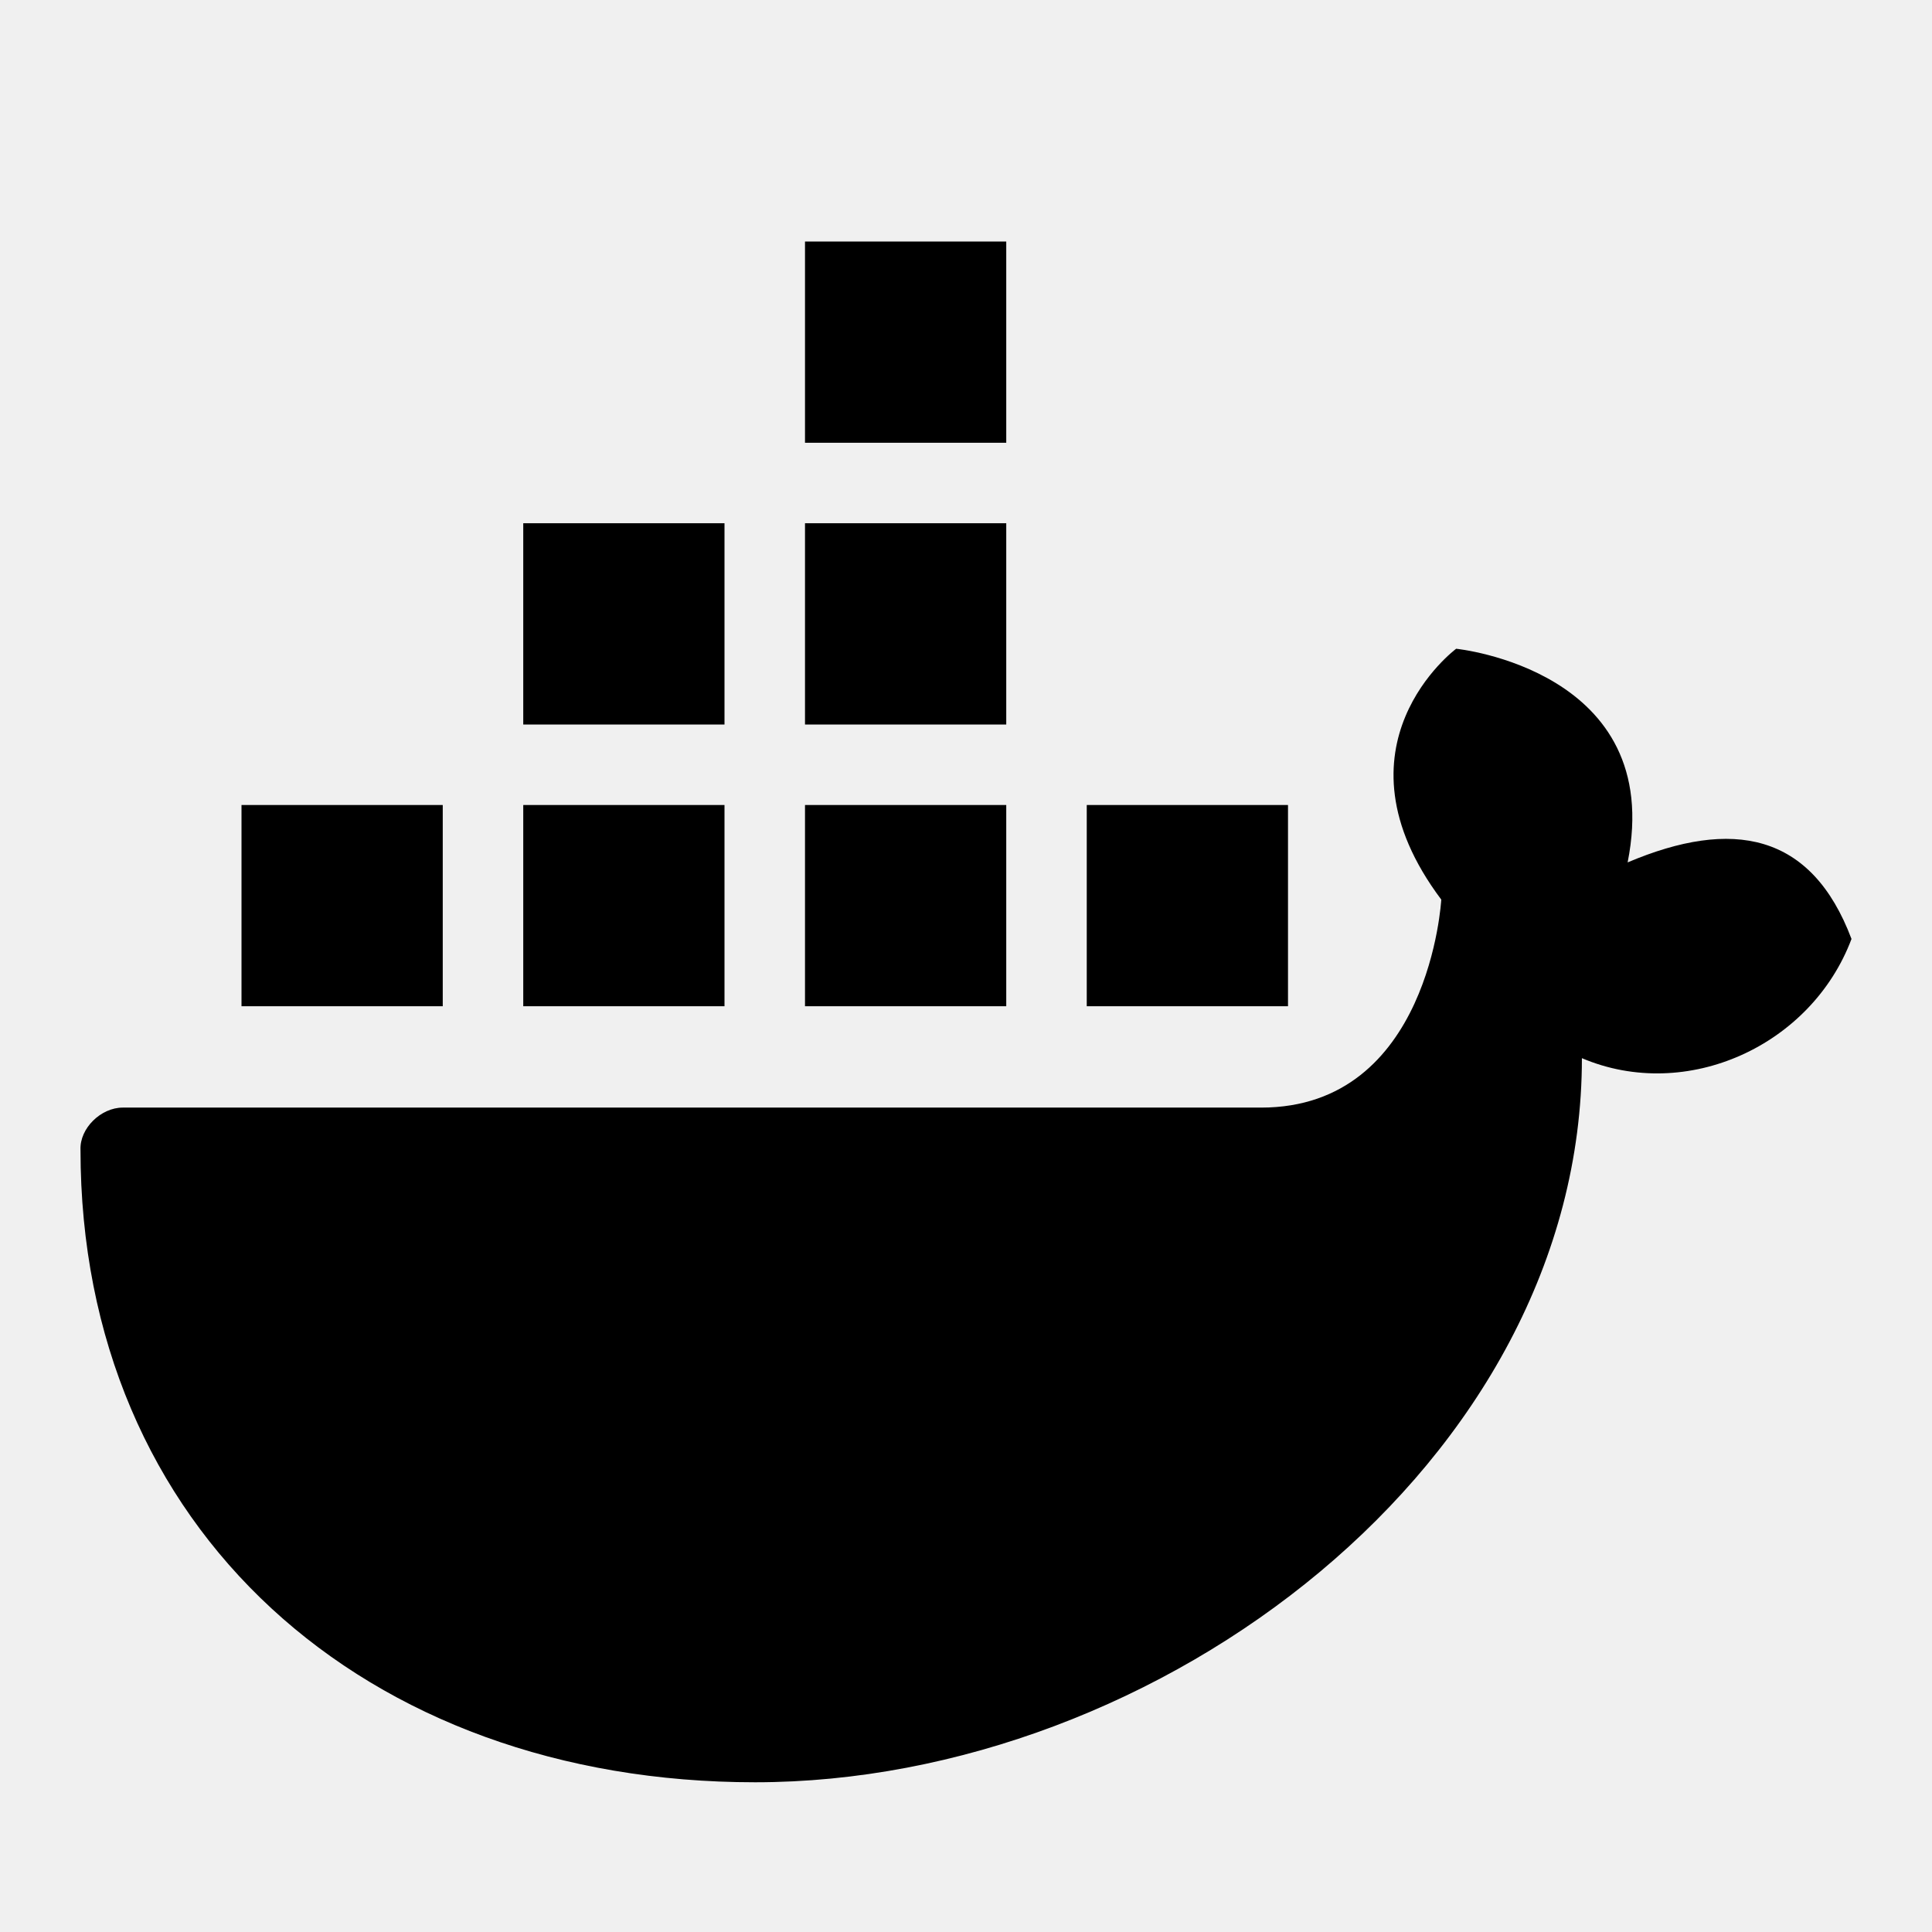
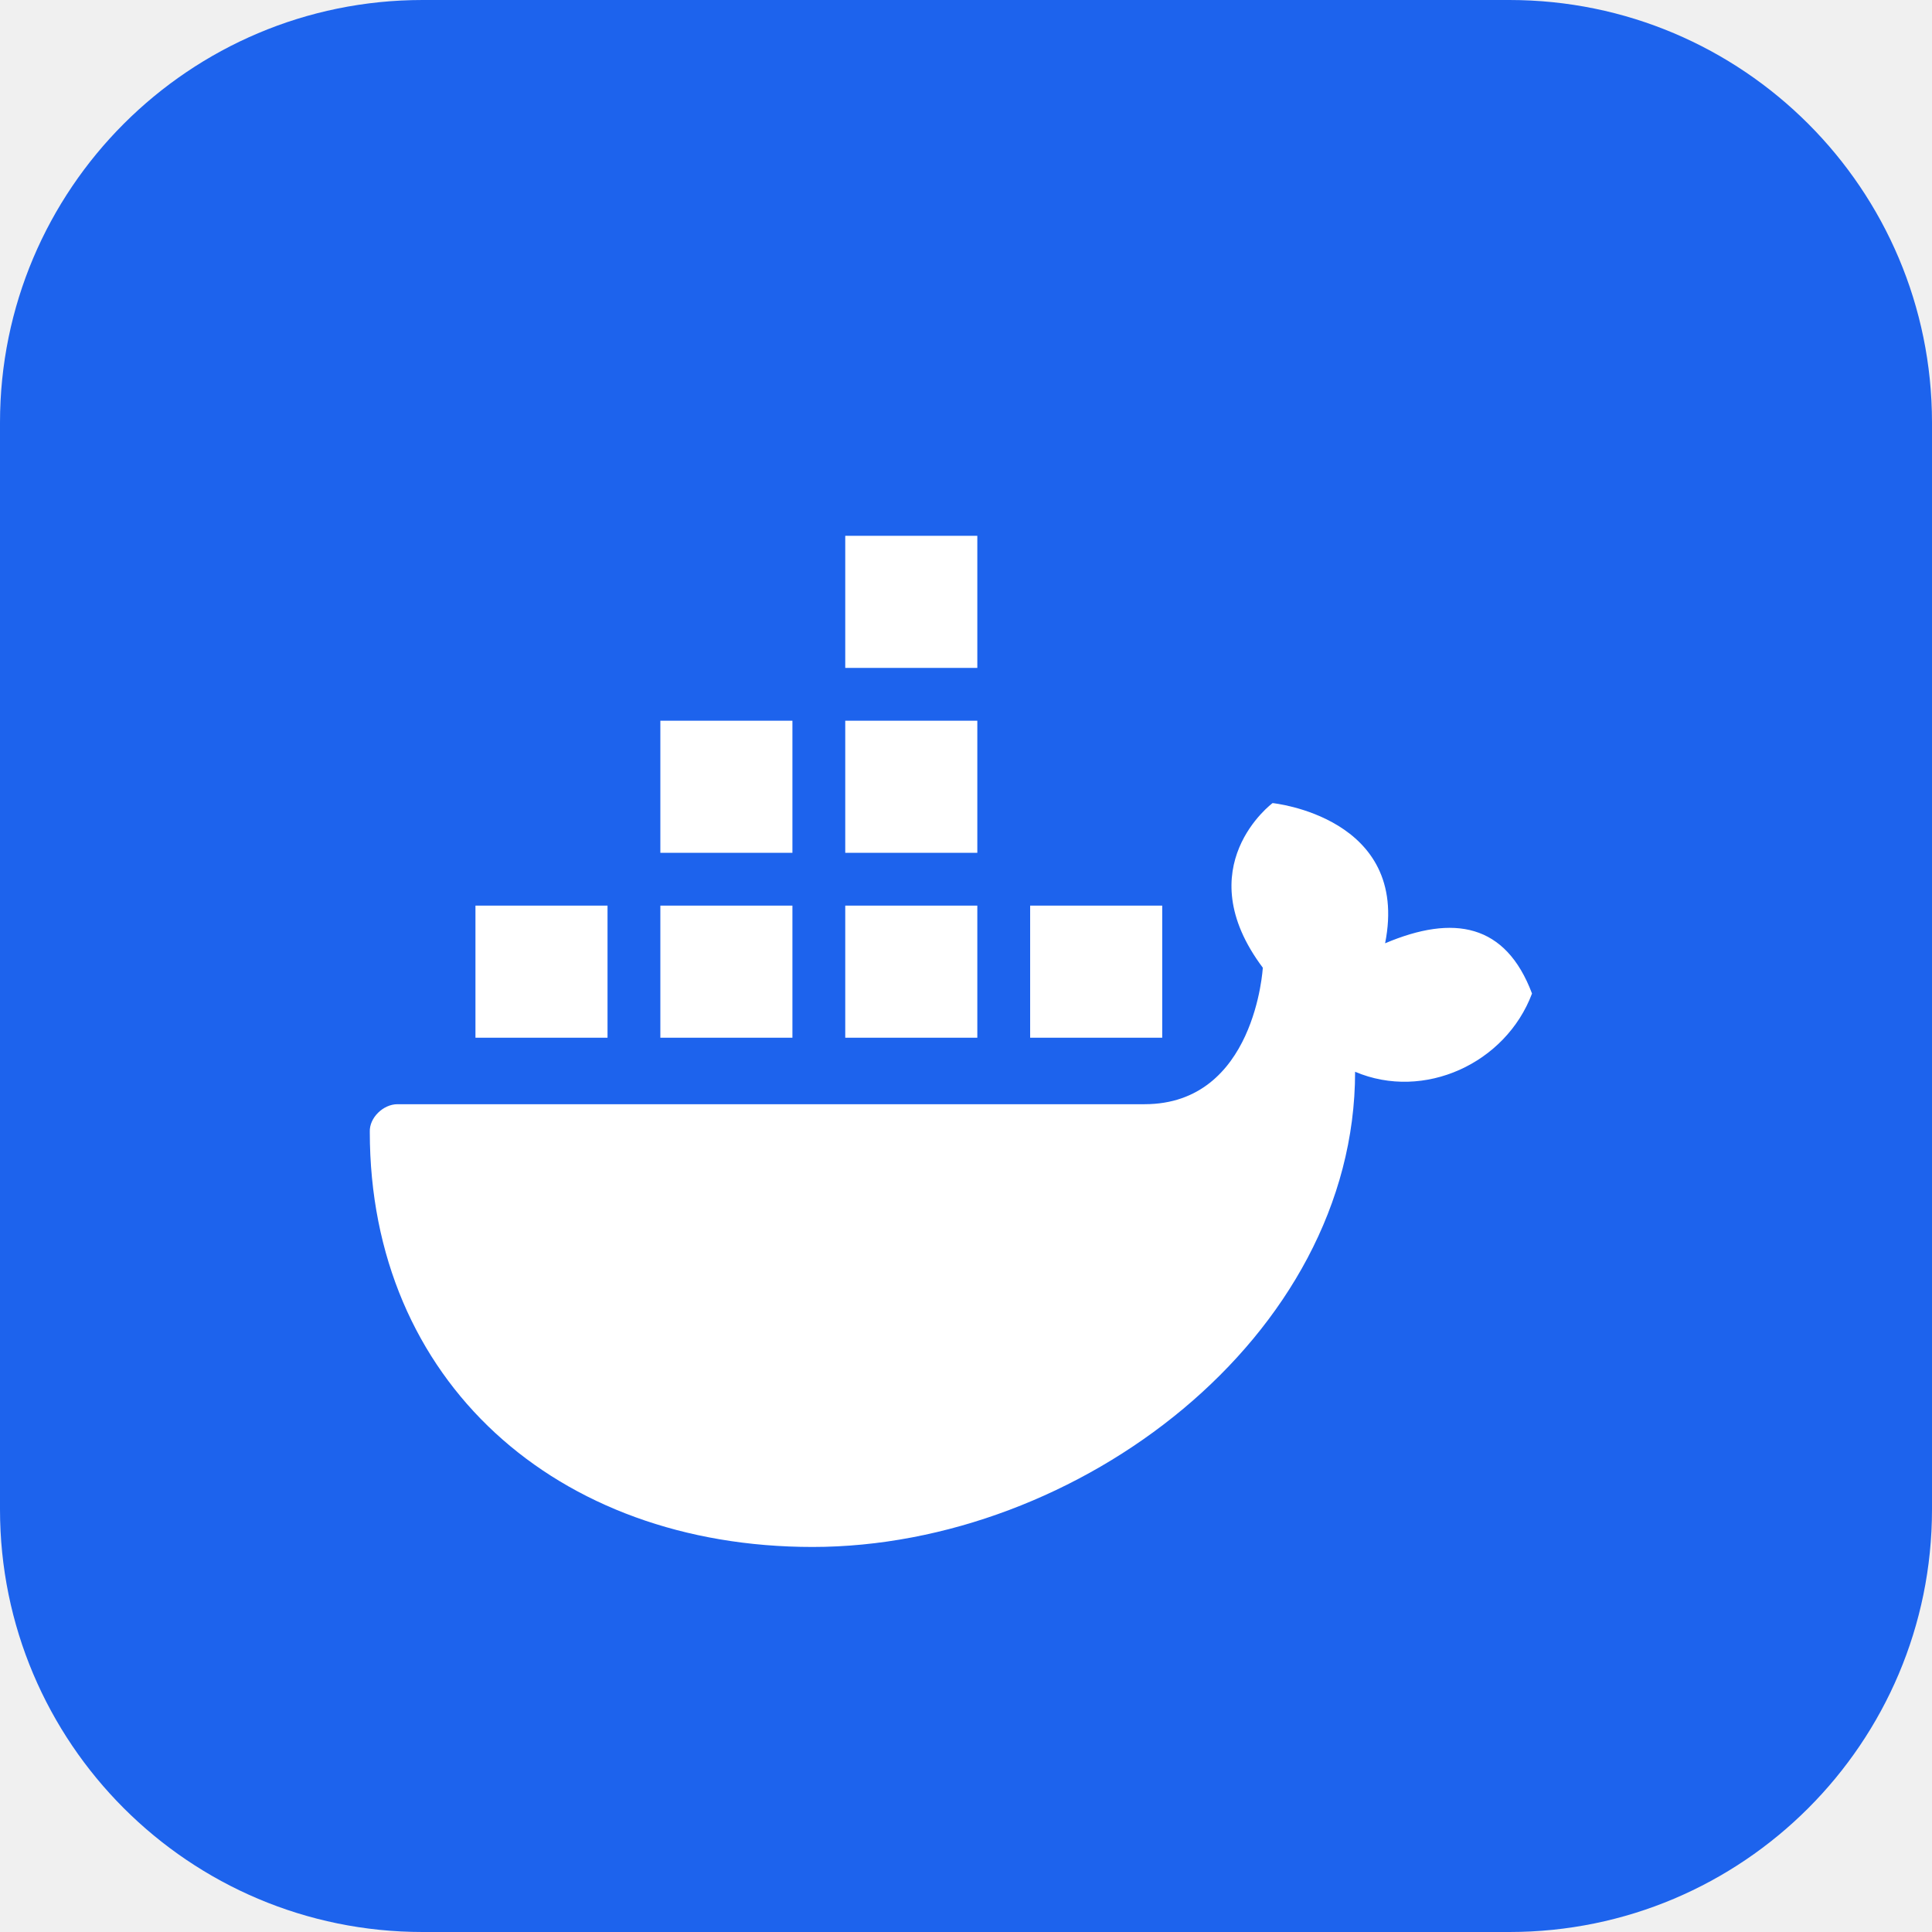
- <svg xmlns="http://www.w3.org/2000/svg" width="24" height="24" viewBox="0 0 24 24" fill="none">
-   <path fill="currentColor" fill-rule="evenodd" clip-rule="evenodd" d="M12.5 5.5H10V3h2.5v2.5ZM10 9h2.5V6.5H10V9Zm-9 5.283c0 4.714 3.53 7.857 8.38 7.857 5.02 0 10.271 -3.976 10.271 -8.995 1.303 0.553 2.851 -0.156 3.349 -1.481 -0.498 -1.322 -1.48 -1.502 -2.781 -0.951 0.478 -2.392 -2.13 -2.654 -2.13 -2.654s-1.62 1.203 -0.185 3.116c0 0 -0.142 2.584 -2.238 2.584H1.524c-0.269 0 -0.535 0.256 -0.524 0.524ZM16 12.5h-2.5V10H16v2.5Zm-6 0h2.5V10H10v2.5Zm-1 0H6.5V10H9v2.5ZM6.5 9H9V6.5H6.5V9Zm-1 3.5H3V10h2.5v2.5Z" />
+ <svg xmlns="http://www.w3.org/2000/svg" width="128" height="128" viewBox="0 0 128 128">
+   <rect width="128" height="128" rx="28" fill="#1D63ED" />
+   <g transform="translate(21 25) scale(3.5)">
+     <path fill="#FFFFFF" fill-rule="evenodd" clip-rule="evenodd" d="M12.5 5.5H10V3h2.5v2.5ZM10 9h2.5V6.5H10V9Zm-9 5.283c0 4.714 3.53 7.857 8.38 7.857 5.02 0 10.271 -3.976 10.271 -8.995 1.303 0.553 2.851 -0.156 3.349 -1.481 -0.498 -1.322 -1.48 -1.502 -2.781 -0.951 0.478 -2.392 -2.13 -2.654 -2.13 -2.654s-1.62 1.203 -0.185 3.116c0 0 -0.142 2.584 -2.238 2.584H1.524c-0.269 0 -0.535 0.256 -0.524 0.524ZM16 12.5h-2.5V10H16v2.5Zm-6 0h2.5V10H10v2.5Zm-1 0H6.5V10H9v2.5ZM6.5 9H9V6.5H6.5V9Zm-1 3.5H3V10h2.5v2.5Z" />
+   </g>
</svg>
